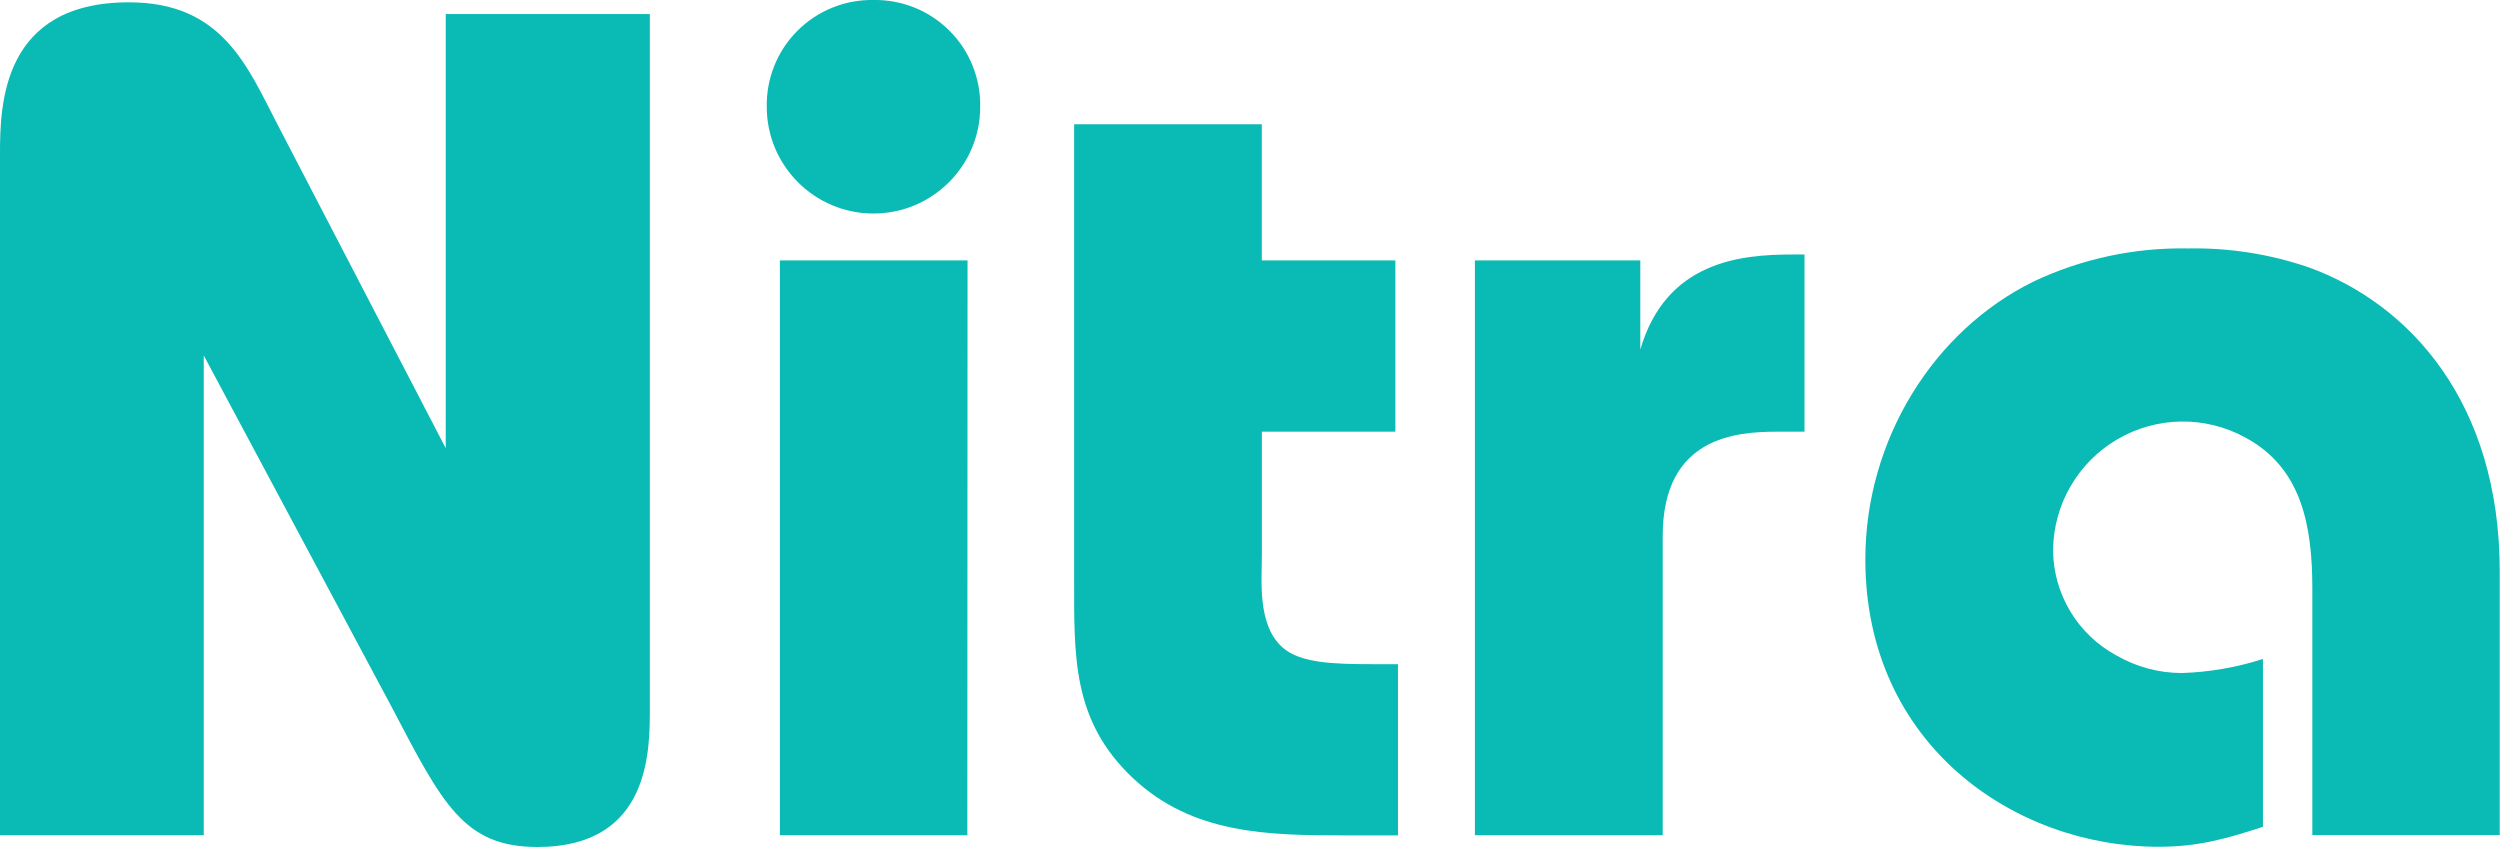
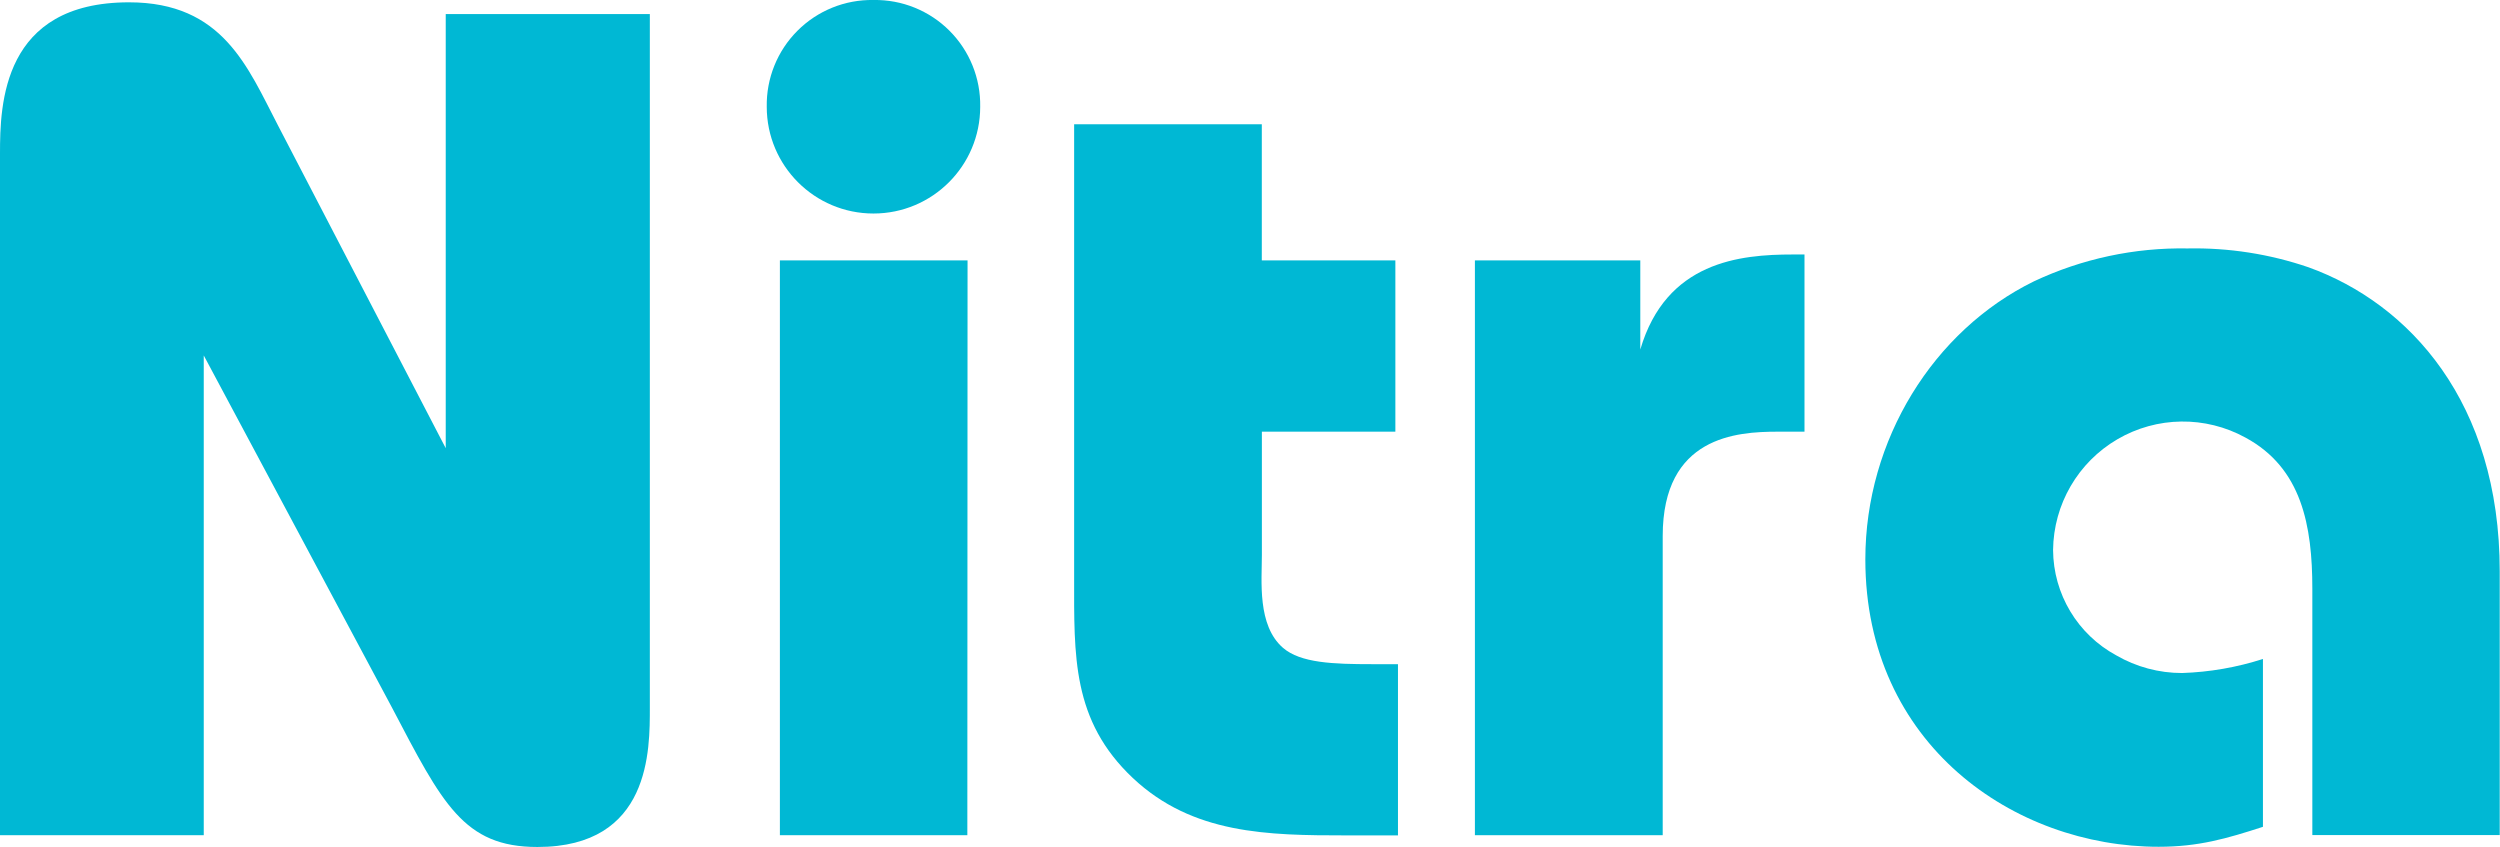
<svg xmlns="http://www.w3.org/2000/svg" viewBox="0 0 355.82 120.55" style="zoom: 1;">
  <defs>
-     <style>.cls-1{fill:#0abab5;}</style>
+     <style>.cls-1{fill:#00b8d4;}</style>
  </defs>
  <g id="Слой_2" data-name="Слой 2">
    <g id="Слой_1-2" data-name="Слой 1">
      <path class="cls-1" d="M0,118.87 v-97 C0,14.85 .33,.33 18.36,.33 c13.36,0 16.87,9.2 21.21,17.53 L63.44,63.79 V2 H92.49 v98.69 c0,6 .16,19.86 -16,19.86 c-10.52,0 -13.53,-6.17 -20.71,-19.86 L29,50.59 v68.28  Z " />
-       <path class="cls-1" d="M124.32,0 a14.94,14.94 0 0 1 15.19,15.2 a15.19,15.19 0 0 1 -30.38,0 A14.94,14.94 0 0 1 124.32,0 m13.36,118.87 H111 V37.06 h26.71  Z " />
-       <path class="cls-1" d="M198.6,37.06 V61.44 h-19 V79 c0,3.68 -.68,10 3,13.2 c2.5,2.17 7.18,2.33 12.69,2.33 h3.68 v24.37 h-7.35 c-11.2,0 -21.88,-.16 -30.39,-8.17 c-8.68,-8.19 -8.35,-17.37 -8.35,-28.57 V17.69 h26.71 V37.06  Z " />
+       <path class="cls-1" d="M124.32,0 a14.94,14.94 0 0 1 15.19,15.2 a15.19,15.19 0 0 1 -30.38,0 A14.94,14.94 0 0 1 124.32,0 m13.36,118.87 H111 V37.06 h26.71 Z" />
+       <path class="cls-1" d="M198.6,37.06 V61.44 h-19 V79 c0,3.68 -.68,10 3,13.2 c2.5,2.17 7.18,2.33 12.69,2.33 h3.68 v24.37 h-7.35 c-11.2,0 -21.88,-.16 -30.39,-8.17 c-8.68,-8.19 -8.35,-17.37 -8.35,-28.57 V17.69 h26.71 V37.06 Z" />
      <path class="cls-1" d="M209.92,118.87V37.06h23.54V49.75c3.68-12.53,14.19-13.53,21.71-13.53h1.66V61.44H253c-5.84,0-16.35.68-16.35,14.85v42.58Z" />
      <path class="cls-1" d="M329.11,83.81c0-9-1.5-17.2-9.52-21.53a18.48,18.48,0,0,0-27.38,16,17.17,17.17,0,0,0,9,15,18.66,18.66,0,0,0,9.36,2.51,42.11,42.11,0,0,0,11.51-2v23.89c-5.17,1.68-9.17,2.84-14.85,2.84-20.53,0-41.74-14.53-41.74-40.9,0-17,9.68-32.57,24-39.58a49.28,49.28,0,0,1,21.87-4.68,50.11,50.11,0,0,1,17.2,2.68c14.35,5.17,27.22,19.21,27.22,43.26v37.55H329.11Z" />
    </g>
  </g>
</svg>
